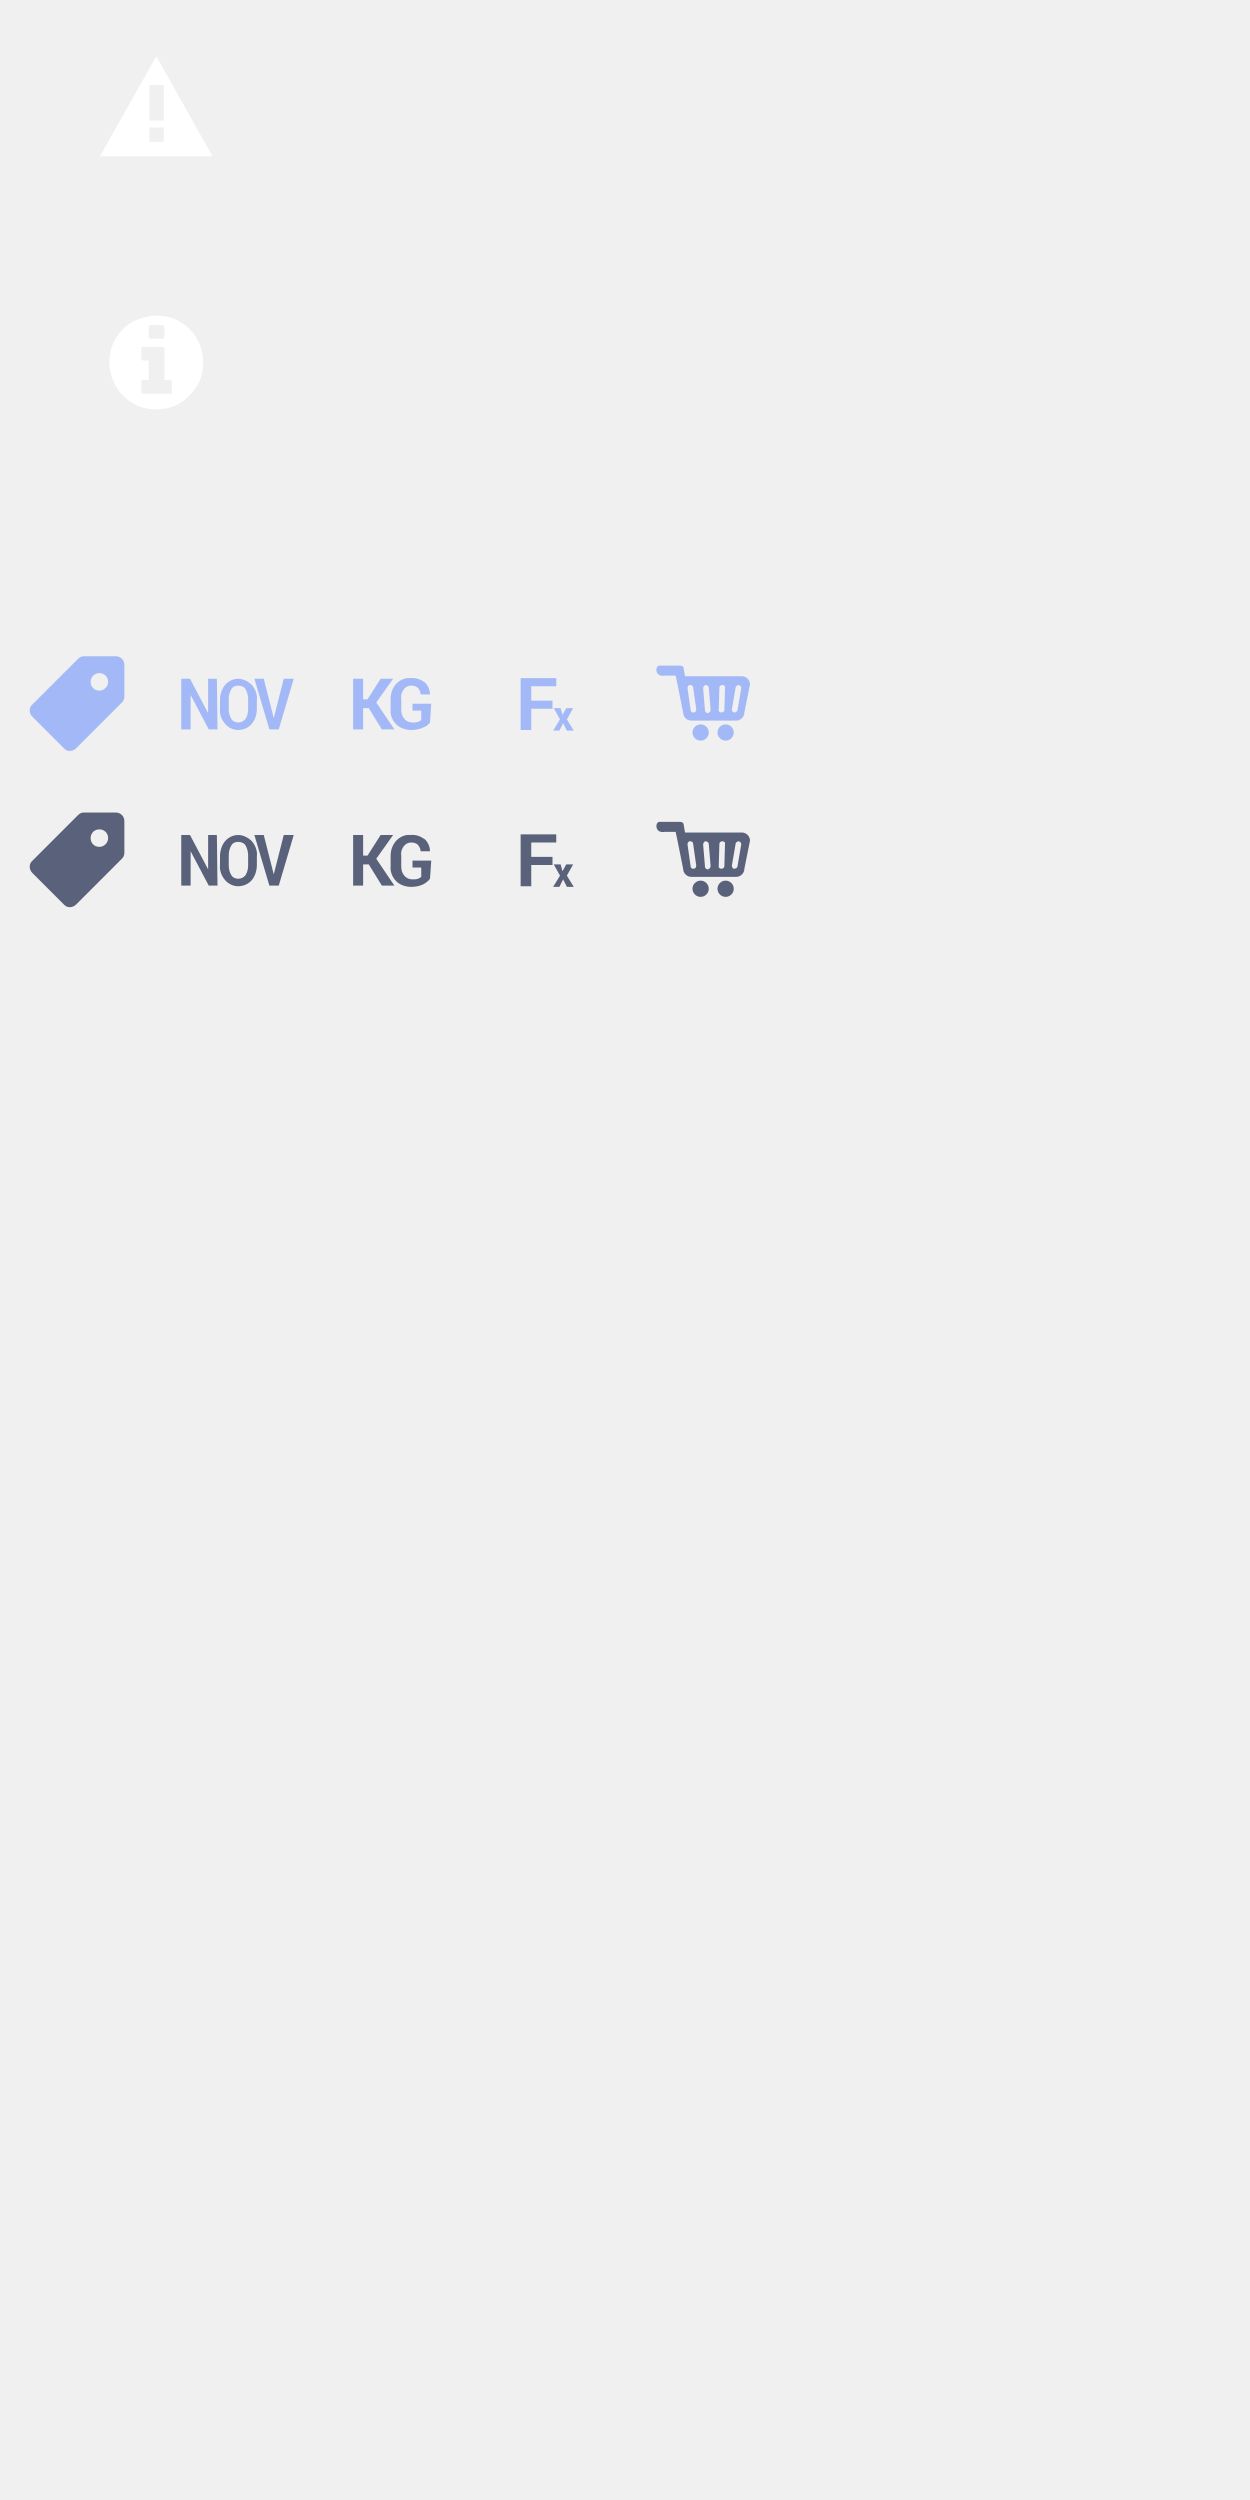
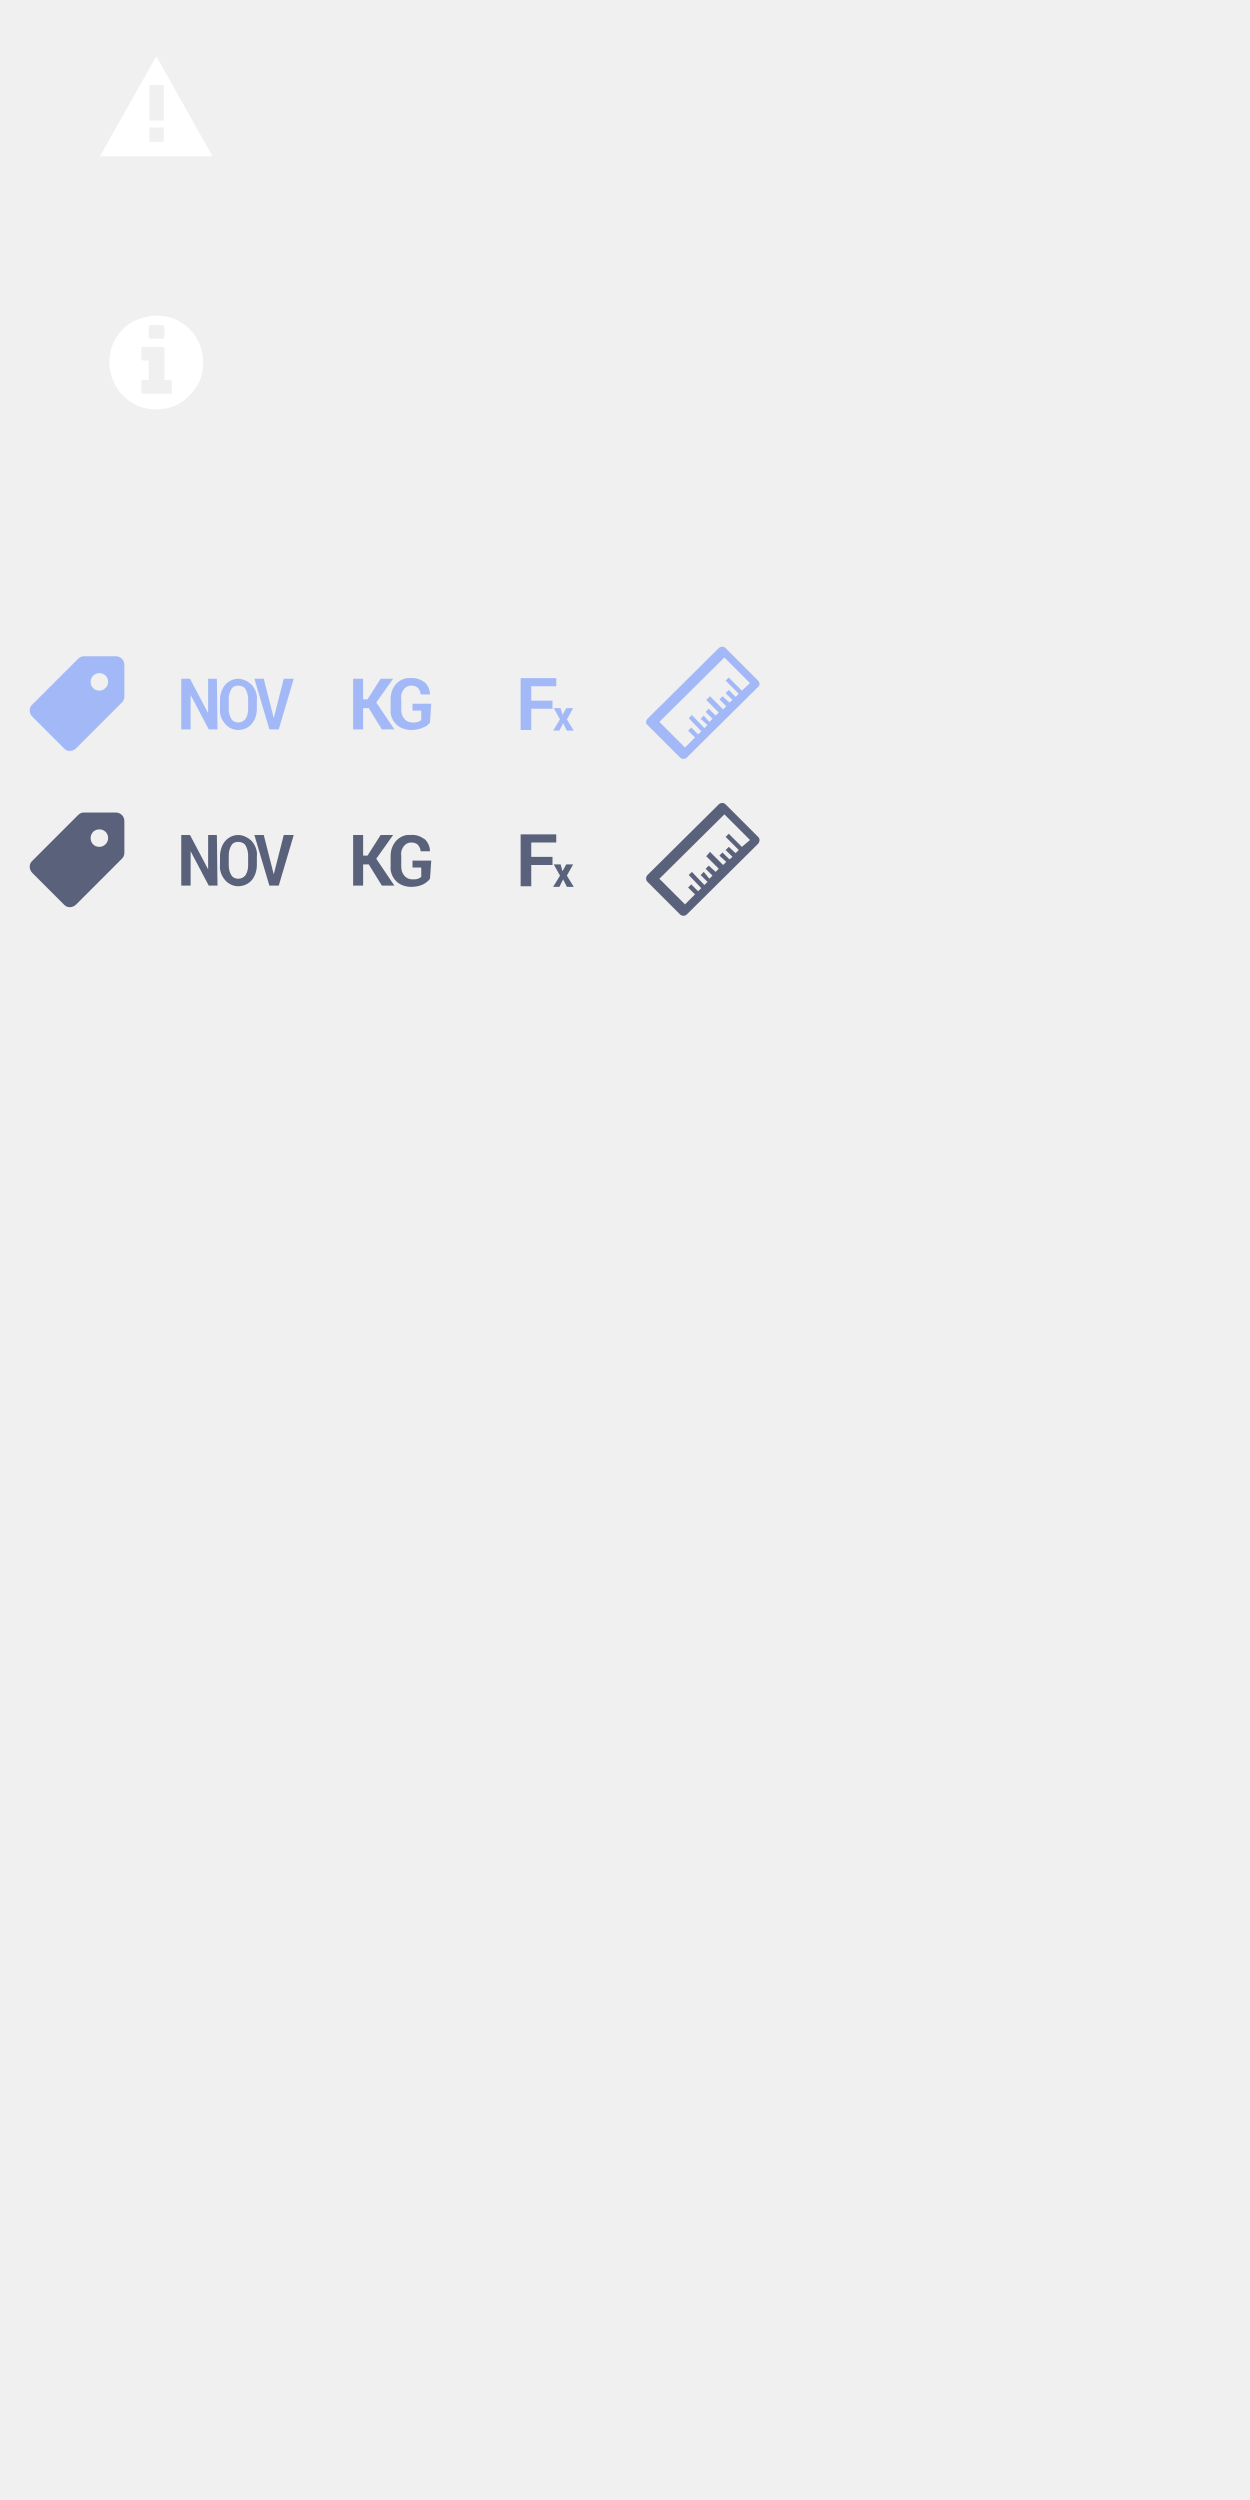
<svg xmlns="http://www.w3.org/2000/svg" version="1.1" id="Layer_1" x="0px" y="0px" width="200px" height="400px" viewBox="0 0 200 400" style="enable-background:new 0 0 200 400;" xml:space="preserve">
  <style type="text/css">
	.st0{fill:#FFFFFF;}
	.st1{fill:#A3B9F7;}
	.st2{fill:#5A627B;}
</style>
  <g id="Icons_with_numbers">
    <g id="Group">
      <path id="Triangle_292" class="st0" d="M25,9l9,16H16L25,9z M23.9,20.4v2.3h2.3v-2.3H23.9z M23.9,13.6v5.7h2.3v-5.7L23.9,13.6z" />
    </g>
  </g>
-   <path class="st0" d="M27.5,62.7v-1.6c0-0.1,0-0.2-0.1-0.2s-0.1-0.1-0.2-0.1h-0.9v-5c0-0.1,0-0.2-0.1-0.2s-0.1-0.1-0.2-0.1h-3.1  c-0.1,0-0.2,0-0.2,0.1s-0.1,0.1-0.1,0.2v1.6c0,0.1,0,0.2,0.1,0.2s0.1,0.1,0.2,0.1h0.9v3.1h-0.9c-0.1,0-0.2,0-0.2,0.1  s-0.1,0.1-0.1,0.2v1.6c0,0.1,0,0.2,0.1,0.2s0.1,0.1,0.2,0.1h4.4c0.1,0,0.2,0,0.2-0.1V62.7z M26.3,53.9v-1.6c0-0.1,0-0.2-0.1-0.2  S26.1,52,26,52h-1.9c-0.1,0-0.2,0-0.2,0.1s-0.1,0.1-0.1,0.2v1.6c0,0.1,0,0.2,0.1,0.2s0.1,0.1,0.2,0.1H26c0.1,0,0.2,0,0.2-0.1  S26.3,54,26.3,53.9z M32.5,58c0,1.3-0.3,2.7-1,3.8c-0.7,1.1-1.6,2-2.7,2.7c-1.1,0.7-2.5,1-3.8,1c-1.3,0-2.7-0.3-3.8-1  c-1.1-0.7-2-1.6-2.7-2.7c-0.6-1.2-1-2.5-1-3.8c0-1.3,0.3-2.7,1-3.8c0.6-1.1,1.6-2.1,2.7-2.7c1.2-0.6,2.5-1,3.8-1  c1.3,0,2.7,0.3,3.8,1c1.1,0.6,2.1,1.6,2.7,2.7C32.2,55.3,32.5,56.7,32.5,58z" />
+   <path class="st0" d="M27.5,62.7v-1.6c0-0.1,0-0.2-0.1-0.2s-0.1-0.1-0.2-0.1h-0.9v-5c0-0.1,0-0.2-0.1-0.2s-0.1-0.1-0.2-0.1h-3.1  c-0.1,0-0.2,0-0.2,0.1s-0.1,0.1-0.1,0.2v1.6c0,0.1,0,0.2,0.1,0.2s0.1,0.1,0.2,0.1h0.9v3.1h-0.9c-0.1,0-0.2,0-0.2,0.1  s-0.1,0.1-0.1,0.2v1.6c0,0.1,0,0.2,0.1,0.2s0.1,0.1,0.2,0.1h4.4c0.1,0,0.2,0,0.2-0.1C27.5,62.9,27.5,62.7,27.5,62.7z M26.3,53.9  v-1.6c0-0.1,0-0.2-0.1-0.2S26.1,52,26,52h-1.9c-0.1,0-0.2,0-0.2,0.1s-0.1,0.1-0.1,0.2v1.6c0,0.1,0,0.2,0.1,0.2s0.1,0.1,0.2,0.1H26  c0.1,0,0.2,0,0.2-0.1S26.3,54,26.3,53.9z M32.5,58c0,1.3-0.3,2.7-1,3.8s-1.6,2-2.7,2.7c-1.1,0.7-2.5,1-3.8,1s-2.7-0.3-3.8-1  c-1.1-0.7-2-1.6-2.7-2.7c-0.6-1.2-1-2.5-1-3.8s0.3-2.7,1-3.8c0.6-1.1,1.6-2.1,2.7-2.7c1.2-0.6,2.5-1,3.8-1s2.7,0.3,3.8,1  c1.1,0.6,2.1,1.6,2.7,2.7C32.2,55.3,32.5,56.7,32.5,58z" />
  <g id="icons">
-     <path id="notes" class="st1" d="M19.9,106.4c0-0.8-0.6-1.4-1.4-1.4c0,0,0,0,0,0h-5c-0.4,0-0.7,0.1-1,0.4l-7.3,7.3   c-0.6,0.5-0.6,1.4,0,2c0,0,0,0,0,0l0,0l5,5c0.5,0.6,1.4,0.6,2,0c0,0,0,0,0,0l0,0l7.3-7.3c0.3-0.3,0.4-0.6,0.4-1L19.9,106.4z    M15.9,110.5c-0.8,0-1.4-0.6-1.4-1.4c0-0.8,0.6-1.4,1.4-1.4s1.4,0.6,1.4,1.4S16.6,110.5,15.9,110.5   C15.9,110.5,15.9,110.5,15.9,110.5z" />
+     <path id="notes" class="st1" d="M19.9,106.4c0-0.8-0.6-1.4-1.4-1.4l0,0h-5c-0.4,0-0.7,0.1-1,0.4l-7.3,7.3c-0.6,0.5-0.6,1.4,0,2l0,0   l0,0l5,5c0.5,0.6,1.4,0.6,2,0l0,0l0,0l7.3-7.3c0.3-0.3,0.4-0.6,0.4-1V106.4z M15.9,110.5c-0.8,0-1.4-0.6-1.4-1.4s0.6-1.4,1.4-1.4   s1.4,0.6,1.4,1.4S16.6,110.5,15.9,110.5L15.9,110.5z" />
  </g>
  <g id="icons-2">
-     <path id="notes-2" class="st2" d="M19.9,131.4c0-0.8-0.6-1.4-1.4-1.4c0,0,0,0,0,0h-5c-0.4,0-0.7,0.1-1,0.4l-7.3,7.3   c-0.6,0.5-0.6,1.4,0,2c0,0,0,0,0,0l0,0l5,5c0.5,0.6,1.4,0.6,2,0c0,0,0,0,0,0l0,0l7.3-7.3c0.3-0.3,0.4-0.6,0.4-1L19.9,131.4z    M15.9,135.5c-0.8,0-1.4-0.6-1.4-1.4c0-0.8,0.6-1.4,1.4-1.4s1.4,0.6,1.4,1.4S16.6,135.5,15.9,135.5   C15.9,135.5,15.9,135.5,15.9,135.5z" />
+     <path id="notes-2" class="st2" d="M19.9,131.4c0-0.8-0.6-1.4-1.4-1.4l0,0h-5c-0.4,0-0.7,0.1-1,0.4l-7.3,7.3c-0.6,0.5-0.6,1.4,0,2   l0,0l0,0l5,5c0.5,0.6,1.4,0.6,2,0l0,0l0,0l7.3-7.3c0.3-0.3,0.4-0.6,0.4-1V131.4z M15.9,135.5c-0.8,0-1.4-0.6-1.4-1.4   c0-0.8,0.6-1.4,1.4-1.4s1.4,0.6,1.4,1.4S16.6,135.5,15.9,135.5L15.9,135.5z" />
  </g>
  <g>
    <path class="st1" d="M34.8,116.7h-1.4l-2.9-5.5l0,0v5.5H29v-8.1h1.4l2.9,5.5l0,0v-5.5h1.4L34.8,116.7z" />
-     <path class="st1" d="M41.1,113.4c0,0.9-0.3,1.8-0.8,2.4c-0.5,0.6-1.3,1-2.2,1c-0.8,0-1.6-0.4-2.1-1c-0.6-0.7-0.9-1.6-0.8-2.4v-1.4   c0-0.9,0.3-1.8,0.8-2.4c0.5-0.6,1.3-1,2.1-1c0.8,0,1.6,0.4,2.2,1c0.6,0.7,0.9,1.6,0.8,2.4V113.4z M39.7,111.9   c0-0.5-0.1-1.1-0.4-1.6c-0.2-0.4-0.7-0.6-1.2-0.6c-0.5,0-0.9,0.2-1.1,0.6c-0.3,0.5-0.4,1-0.4,1.6v1.5c0,0.6,0.1,1.1,0.4,1.6   c0.2,0.4,0.7,0.6,1.1,0.6c0.5,0,0.9-0.2,1.2-0.6c0.3-0.5,0.4-1,0.4-1.6V111.9z" />
+     <path class="st1" d="M41.1,113.4c0,0.9-0.3,1.8-0.8,2.4s-1.3,1-2.2,1c-0.8,0-1.6-0.4-2.1-1c-0.6-0.7-0.9-1.6-0.8-2.4V112   c0-0.9,0.3-1.8,0.8-2.4s1.3-1,2.1-1s1.6,0.4,2.2,1c0.6,0.7,0.9,1.6,0.8,2.4V113.4z M39.7,111.9c0-0.5-0.1-1.1-0.4-1.6   c-0.2-0.4-0.7-0.6-1.2-0.6s-0.9,0.2-1.1,0.6c-0.3,0.5-0.4,1-0.4,1.6v1.5c0,0.6,0.1,1.1,0.4,1.6c0.2,0.4,0.7,0.6,1.1,0.6   c0.5,0,0.9-0.2,1.2-0.6c0.3-0.5,0.4-1,0.4-1.6V111.9z" />
    <path class="st1" d="M43.7,114.5l0.1,0.4l0,0l0.1-0.4l1.5-5.9H47l-2.4,8.1h-1.5l-2.4-8.1h1.5L43.7,114.5z" />
  </g>
  <g>
    <path class="st2" d="M34.8,141.7h-1.4l-2.9-5.5l0,0v5.5H29v-8.1h1.4l2.9,5.5l0,0v-5.5h1.4L34.8,141.7z" />
-     <path class="st2" d="M41.1,138.4c0,0.9-0.3,1.8-0.8,2.4c-0.5,0.6-1.3,1-2.2,1c-0.8,0-1.6-0.4-2.1-1c-0.6-0.7-0.9-1.6-0.8-2.4v-1.4   c0-0.9,0.3-1.8,0.8-2.4c0.5-0.6,1.3-1,2.1-1c0.8,0,1.6,0.4,2.2,1c0.6,0.7,0.9,1.6,0.8,2.4V138.4z M39.7,136.9   c0-0.5-0.1-1.1-0.4-1.6c-0.2-0.4-0.7-0.6-1.2-0.6c-0.5,0-0.9,0.2-1.1,0.6c-0.3,0.5-0.4,1-0.4,1.6v1.5c0,0.6,0.1,1.1,0.4,1.6   c0.2,0.4,0.7,0.6,1.1,0.6c0.5,0,0.9-0.2,1.2-0.6c0.3-0.5,0.4-1,0.4-1.6V136.9z" />
+     <path class="st2" d="M41.1,138.4c0,0.9-0.3,1.8-0.8,2.4c-0.5,0.6-1.3,1-2.2,1c-0.8,0-1.6-0.4-2.1-1c-0.6-0.7-0.9-1.6-0.8-2.4V137   c0-0.9,0.3-1.8,0.8-2.4c0.5-0.6,1.3-1,2.1-1s1.6,0.4,2.2,1c0.6,0.7,0.9,1.6,0.8,2.4V138.4z M39.7,136.9c0-0.5-0.1-1.1-0.4-1.6   c-0.2-0.4-0.7-0.6-1.2-0.6s-0.9,0.2-1.1,0.6c-0.3,0.5-0.4,1-0.4,1.6v1.5c0,0.6,0.1,1.1,0.4,1.6c0.2,0.4,0.7,0.6,1.1,0.6   c0.5,0,0.9-0.2,1.2-0.6c0.3-0.5,0.4-1,0.4-1.6V136.9z" />
    <path class="st2" d="M43.7,139.5l0.1,0.4l0,0l0.1-0.4l1.5-5.9H47l-2.4,8.1h-1.5l-2.4-8.1h1.5L43.7,139.5z" />
  </g>
  <g>
    <path class="st1" d="M59,113.3h-0.9v3.4h-1.6v-8.1h1.6v3.3h0.7l2.1-3.3h2l-2.7,3.8l2.9,4.3h-2L59,113.3z" />
-     <path class="st1" d="M68.8,115.6c-0.3,0.4-0.7,0.7-1.1,0.8c-0.6,0.3-1.3,0.4-1.9,0.4c-0.9,0-1.8-0.3-2.4-0.9   c-0.6-0.6-1-1.5-0.9-2.4v-1.7c0-0.9,0.3-1.7,0.9-2.4c0.6-0.6,1.4-1,2.3-0.9c0.8-0.1,1.6,0.2,2.3,0.7c0.5,0.5,0.8,1.2,0.8,1.9h-1.5   c0-0.4-0.2-0.7-0.4-1c-0.3-0.3-0.7-0.4-1.1-0.4c-0.5,0-0.9,0.2-1.2,0.6c-0.3,0.4-0.5,0.9-0.4,1.5v1.7c0,0.5,0.1,1.1,0.5,1.5   c0.3,0.4,0.8,0.6,1.3,0.6c0.3,0,0.6,0,0.9-0.1c0.2-0.1,0.4-0.2,0.5-0.3v-1.5h-1.4v-1.1h3L68.8,115.6z" />
+     <path class="st1" d="M68.8,115.6c-0.3,0.4-0.7,0.7-1.1,0.8c-0.6,0.3-1.3,0.4-1.9,0.4c-0.9,0-1.8-0.3-2.4-0.9s-1-1.5-0.9-2.4v-1.7   c0-0.9,0.3-1.7,0.9-2.4c0.6-0.6,1.4-1,2.3-0.9c0.8-0.1,1.6,0.2,2.3,0.7c0.5,0.5,0.8,1.2,0.8,1.9h-1.5c0-0.4-0.2-0.7-0.4-1   c-0.3-0.3-0.7-0.4-1.1-0.4c-0.5,0-0.9,0.2-1.2,0.6c-0.3,0.4-0.5,0.9-0.4,1.5v1.7c0,0.5,0.1,1.1,0.5,1.5c0.3,0.4,0.8,0.6,1.3,0.6   c0.3,0,0.6,0,0.9-0.1c0.2-0.1,0.4-0.2,0.5-0.3v-1.5H66v-1.1h3L68.8,115.6z" />
  </g>
  <g>
    <path class="st2" d="M59,138.3h-0.9v3.4h-1.6v-8.1h1.6v3.3h0.7l2.1-3.3h2l-2.7,3.8l2.9,4.3h-2L59,138.3z" />
-     <path class="st2" d="M68.8,140.6c-0.3,0.4-0.7,0.7-1.1,0.9c-0.6,0.3-1.3,0.4-1.9,0.4c-0.9,0-1.8-0.3-2.4-0.9   c-0.6-0.6-1-1.5-0.9-2.4v-1.7c0-0.9,0.3-1.7,0.9-2.4c0.6-0.6,1.4-1,2.3-0.9c0.8-0.1,1.6,0.2,2.3,0.7c0.5,0.5,0.8,1.2,0.8,1.9h-1.5   c0-0.4-0.2-0.7-0.4-1c-0.3-0.3-0.7-0.4-1.1-0.4c-0.5,0-0.9,0.2-1.2,0.6c-0.3,0.4-0.5,0.9-0.4,1.5v1.7c0,0.5,0.1,1.1,0.5,1.5   c0.3,0.4,0.8,0.6,1.3,0.6c0.3,0,0.6,0,0.9-0.1c0.2-0.1,0.4-0.2,0.5-0.3v-1.5h-1.4v-1.1h3L68.8,140.6z" />
+     <path class="st2" d="M68.8,140.6c-0.3,0.4-0.7,0.7-1.1,0.9c-0.6,0.3-1.3,0.4-1.9,0.4c-0.9,0-1.8-0.3-2.4-0.9   c-0.6-0.6-1-1.5-0.9-2.4v-1.7c0-0.9,0.3-1.7,0.9-2.4c0.6-0.6,1.4-1,2.3-0.9c0.8-0.1,1.6,0.2,2.3,0.7c0.5,0.5,0.8,1.2,0.8,1.9h-1.5   c0-0.4-0.2-0.7-0.4-1c-0.3-0.3-0.7-0.4-1.1-0.4c-0.5,0-0.9,0.2-1.2,0.6c-0.3,0.4-0.5,0.9-0.4,1.5v1.7c0,0.5,0.1,1.1,0.5,1.5   c0.3,0.4,0.8,0.6,1.3,0.6c0.3,0,0.6,0,0.9-0.1c0.2-0.1,0.4-0.2,0.5-0.3v-1.5H66v-1.1h3L68.8,140.6z" />
  </g>
  <g>
-     <path class="st1" d="M88.4,113.4H85v3.4h-1.7v-8.3H89v1.3h-4v2.3h3.4L88.4,113.4z" />
+     <path class="st1" d="M88.4,113.4H85v3.4h-1.7v-8.3H89v1.3h-4v2.3h3.4V113.4z" />
    <path class="st1" d="M90,114.4L90,114.4l0.6-1.1h1.1l-1,1.8l1.1,1.8h-1.1l-0.6-1.2l-0.6,1.2h-1l1.1-1.8l-1-1.8h1.1L90,114.4z" />
  </g>
  <g>
-     <path class="st2" d="M88.4,138.4H85v3.4h-1.7v-8.3H89v1.3h-4v2.3h3.4L88.4,138.4z" />
+     <path class="st2" d="M88.4,138.4H85v3.4h-1.7v-8.3H89v1.3h-4v2.3h3.4V138.4z" />
    <path class="st2" d="M90,139.4L90,139.4l0.6-1.1h1.1l-1,1.8l1.1,1.8h-1.1l-0.6-1.2l-0.6,1.2h-1l1.1-1.8l-1-1.8h1.1L90,139.4z" />
  </g>
-   <g>
-     <ellipse class="st1" cx="112.1" cy="117.2" rx="1.3" ry="1.3" />
-     <ellipse class="st1" cx="116.1" cy="117.2" rx="1.3" ry="1.3" />
-     <path class="st1" d="M118.7,108.2h-9c0,0,0,0-0.1,0l-0.2-1.2c0-0.3-0.2-0.5-0.6-0.5h-3.3c-0.7,0-0.8,1.9,0.9,1.6l1.7,0l0.3,1.4v0   l0.9,4.5c0,0.7,0.6,1.3,1.3,1.3h7.2c0.7,0,1.3-0.6,1.3-1.3l0.9-4.5C120,108.8,119.4,108.2,118.7,108.2z M111,114L111,114   c-0.3,0-0.5-0.1-0.5-0.4l-0.5-3.5c0-0.2,0.1-0.5,0.4-0.5l0,0c0.2,0,0.5,0.1,0.5,0.4l0.5,3.5C111.4,113.8,111.2,114,111,114z    M113.3,114.1L113.3,114.1c-0.3,0-0.5-0.2-0.5-0.4l-0.3-3.6c0-0.2,0.2-0.5,0.4-0.5l0,0c0.2,0,0.5,0.2,0.5,0.4l0.3,3.6   C113.7,113.8,113.5,114,113.3,114.1z M115.9,113.6c0,0.2-0.2,0.4-0.5,0.4h0c-0.2,0-0.5-0.2-0.4-0.4l0.1-3.6c0-0.2,0.2-0.4,0.5-0.4   h0c0.2,0,0.5,0.2,0.4,0.4L115.9,113.6z M118.6,110.1l-0.6,3.5c0,0.2-0.3,0.4-0.5,0.4l0,0c-0.3,0-0.4-0.3-0.4-0.5l0.6-3.5   c0-0.2,0.3-0.4,0.5-0.4l0,0C118.5,109.7,118.6,109.9,118.6,110.1z" />
-   </g>
-   <g>
-     <ellipse class="st2" cx="112.1" cy="142.2" rx="1.3" ry="1.3" />
-     <ellipse class="st2" cx="116.1" cy="142.2" rx="1.3" ry="1.3" />
-     <path class="st2" d="M118.7,133.2h-9c0,0,0,0-0.1,0l-0.2-1.2c0-0.3-0.2-0.5-0.6-0.5h-3.3c-0.7,0-0.8,1.9,0.9,1.6l1.7,0l0.3,1.4v0   l0.9,4.5c0,0.7,0.6,1.3,1.3,1.3h7.2c0.7,0,1.3-0.6,1.3-1.3l0.9-4.5C120,133.8,119.4,133.2,118.7,133.2z M111,139L111,139   c-0.3,0-0.5-0.1-0.5-0.4l-0.5-3.5c0-0.2,0.1-0.5,0.4-0.5l0,0c0.2,0,0.5,0.1,0.5,0.4l0.5,3.5C111.4,138.8,111.2,139,111,139z    M113.3,139.1L113.3,139.1c-0.3,0-0.5-0.2-0.5-0.4l-0.3-3.6c0-0.2,0.2-0.5,0.4-0.5l0,0c0.2,0,0.5,0.2,0.5,0.4l0.3,3.6   C113.7,138.8,113.5,139,113.3,139.1z M115.9,138.6c0,0.2-0.2,0.4-0.5,0.4h0c-0.2,0-0.5-0.2-0.4-0.4l0.1-3.6c0-0.2,0.2-0.4,0.5-0.4   h0c0.2,0,0.5,0.2,0.4,0.4L115.9,138.6z M118.6,135.1l-0.6,3.5c0,0.2-0.3,0.4-0.5,0.4l0,0c-0.3,0-0.4-0.3-0.4-0.5l0.6-3.5   c0-0.2,0.3-0.4,0.5-0.4l0,0C118.5,134.7,118.6,134.9,118.6,135.1z" />
-   </g>
+   <path class="st1" d="M121.3,108.9l-5.2-5.2c-0.3-0.3-0.8-0.3-1.1,0l-11.4,11.3c-0.3,0.3-0.3,0.8,0,1l5.2,5.2c0.3,0.3,0.8,0.3,1.1,0  l11.4-11.3C121.6,109.7,121.6,109.2,121.3,108.9z M118.7,110.5l-2.1-2.1l-0.5,0.5l2.1,2.1l-0.5,0.5l-1.1-1.1l-0.5,0.5l1.1,1.1  l-0.5,0.4l-1.1-1l-0.5,0.5l1.1,1.1l-0.5,0.5l-2.1-2.1L113,112l2,2l-0.5,0.5l-1.1-1.1l-0.5,0.5l1.1,1.1l-0.5,0.5l-0.9-1l-0.5,0.5  l1.1,1l-0.5,0.5l-2-2.1l-0.5,0.5l2,2.1l-0.5,0.5l-1.1-1.1l-0.5,0.5l1.1,1.1l-1.6,1.6l-4.1-4.1l10.4-10.3l4.1,4.1L118.7,110.5z" />
+   <path class="st2" d="M121.3,133.9l-5.2-5.2c-0.3-0.3-0.8-0.3-1.1,0l-11.4,11.3c-0.3,0.3-0.3,0.8,0,1.1l5.2,5.2  c0.3,0.3,0.8,0.3,1.1,0l11.4-11.3C121.6,134.6,121.6,134.2,121.3,133.9z M118.7,135.5l-2.1-2.1l-0.5,0.5l2.1,2.1l-0.5,0.5l-1.1-1  l-0.5,0.5l1.1,1.1l-0.5,0.4l-1.1-1.1l-0.5,0.5l1.1,1l-0.5,0.5l-2.1-2.1L113,137l2,2l-0.5,0.5l-1.1-1l-0.5,0.5l1.1,1.1l-0.5,0.5  l-0.9-1.1l-0.5,0.5l1.1,1.1l-0.5,0.5l-2-2.1l-0.5,0.5l2,2.1l-0.5,0.5l-1.1-1.1l-0.5,0.5l1.1,1.1l-1.6,1.6l-4.1-4.1l10.4-10.3  l4.1,4.1L118.7,135.5z" />
</svg>
